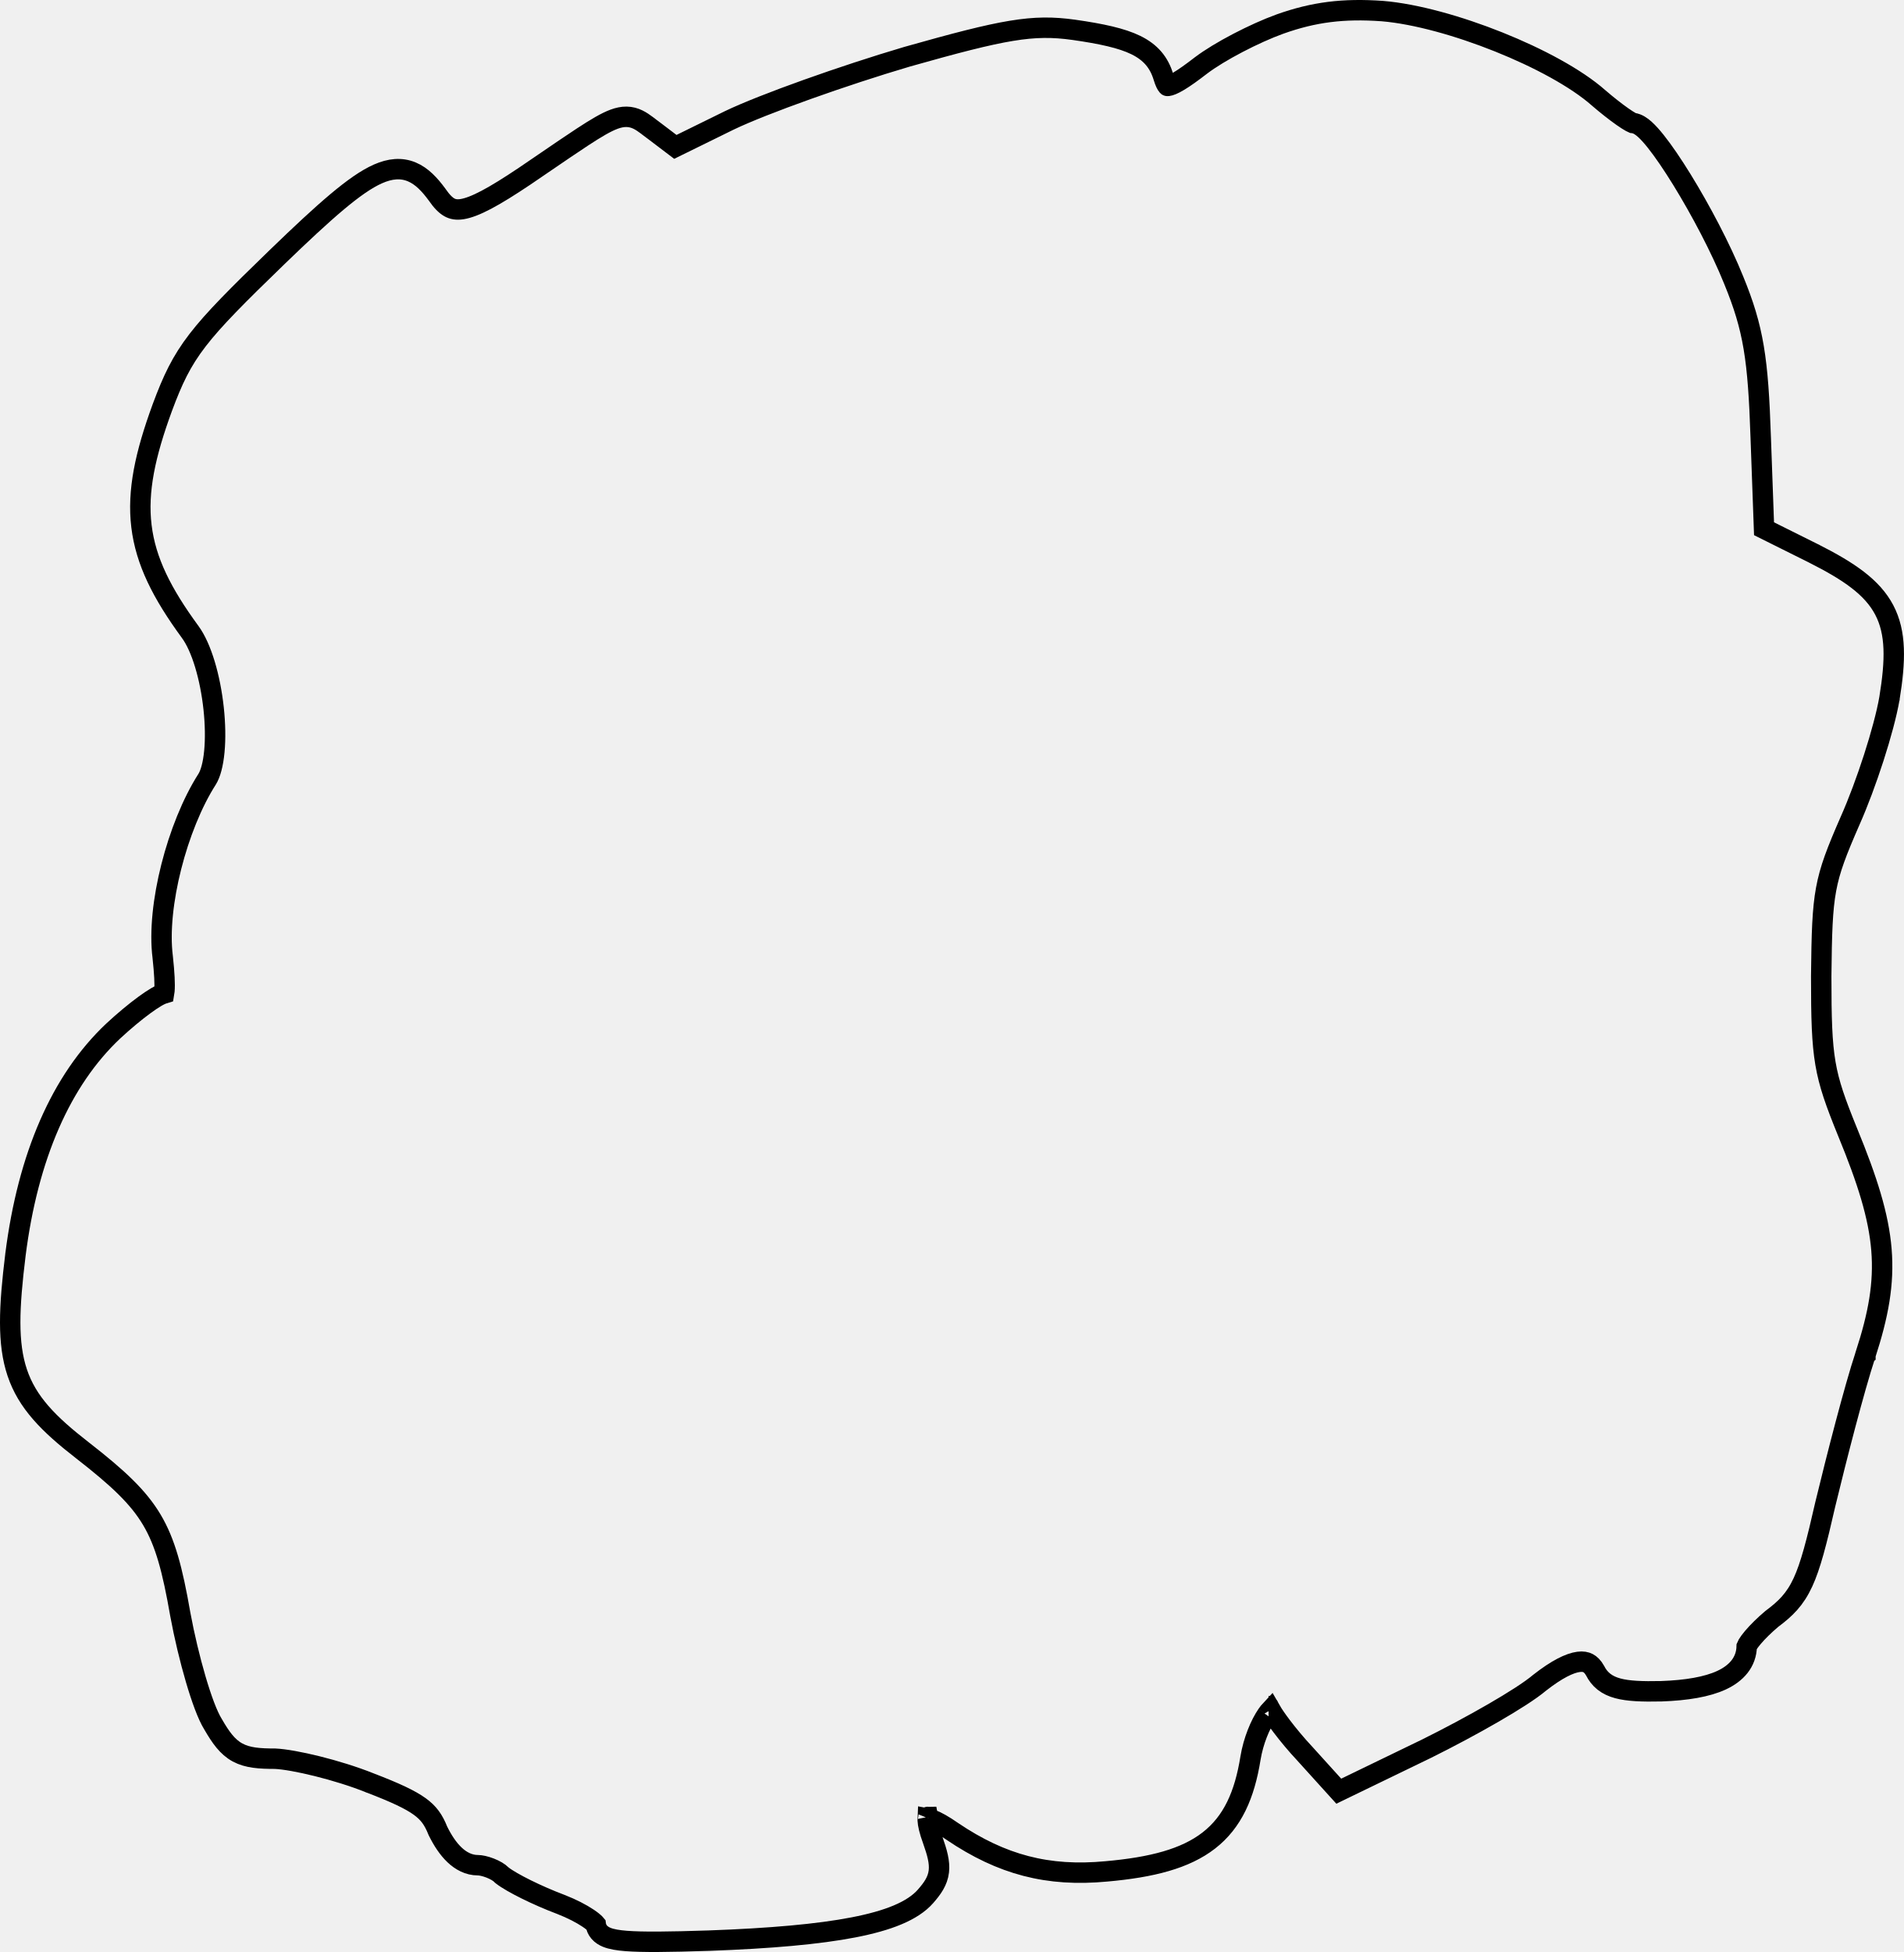
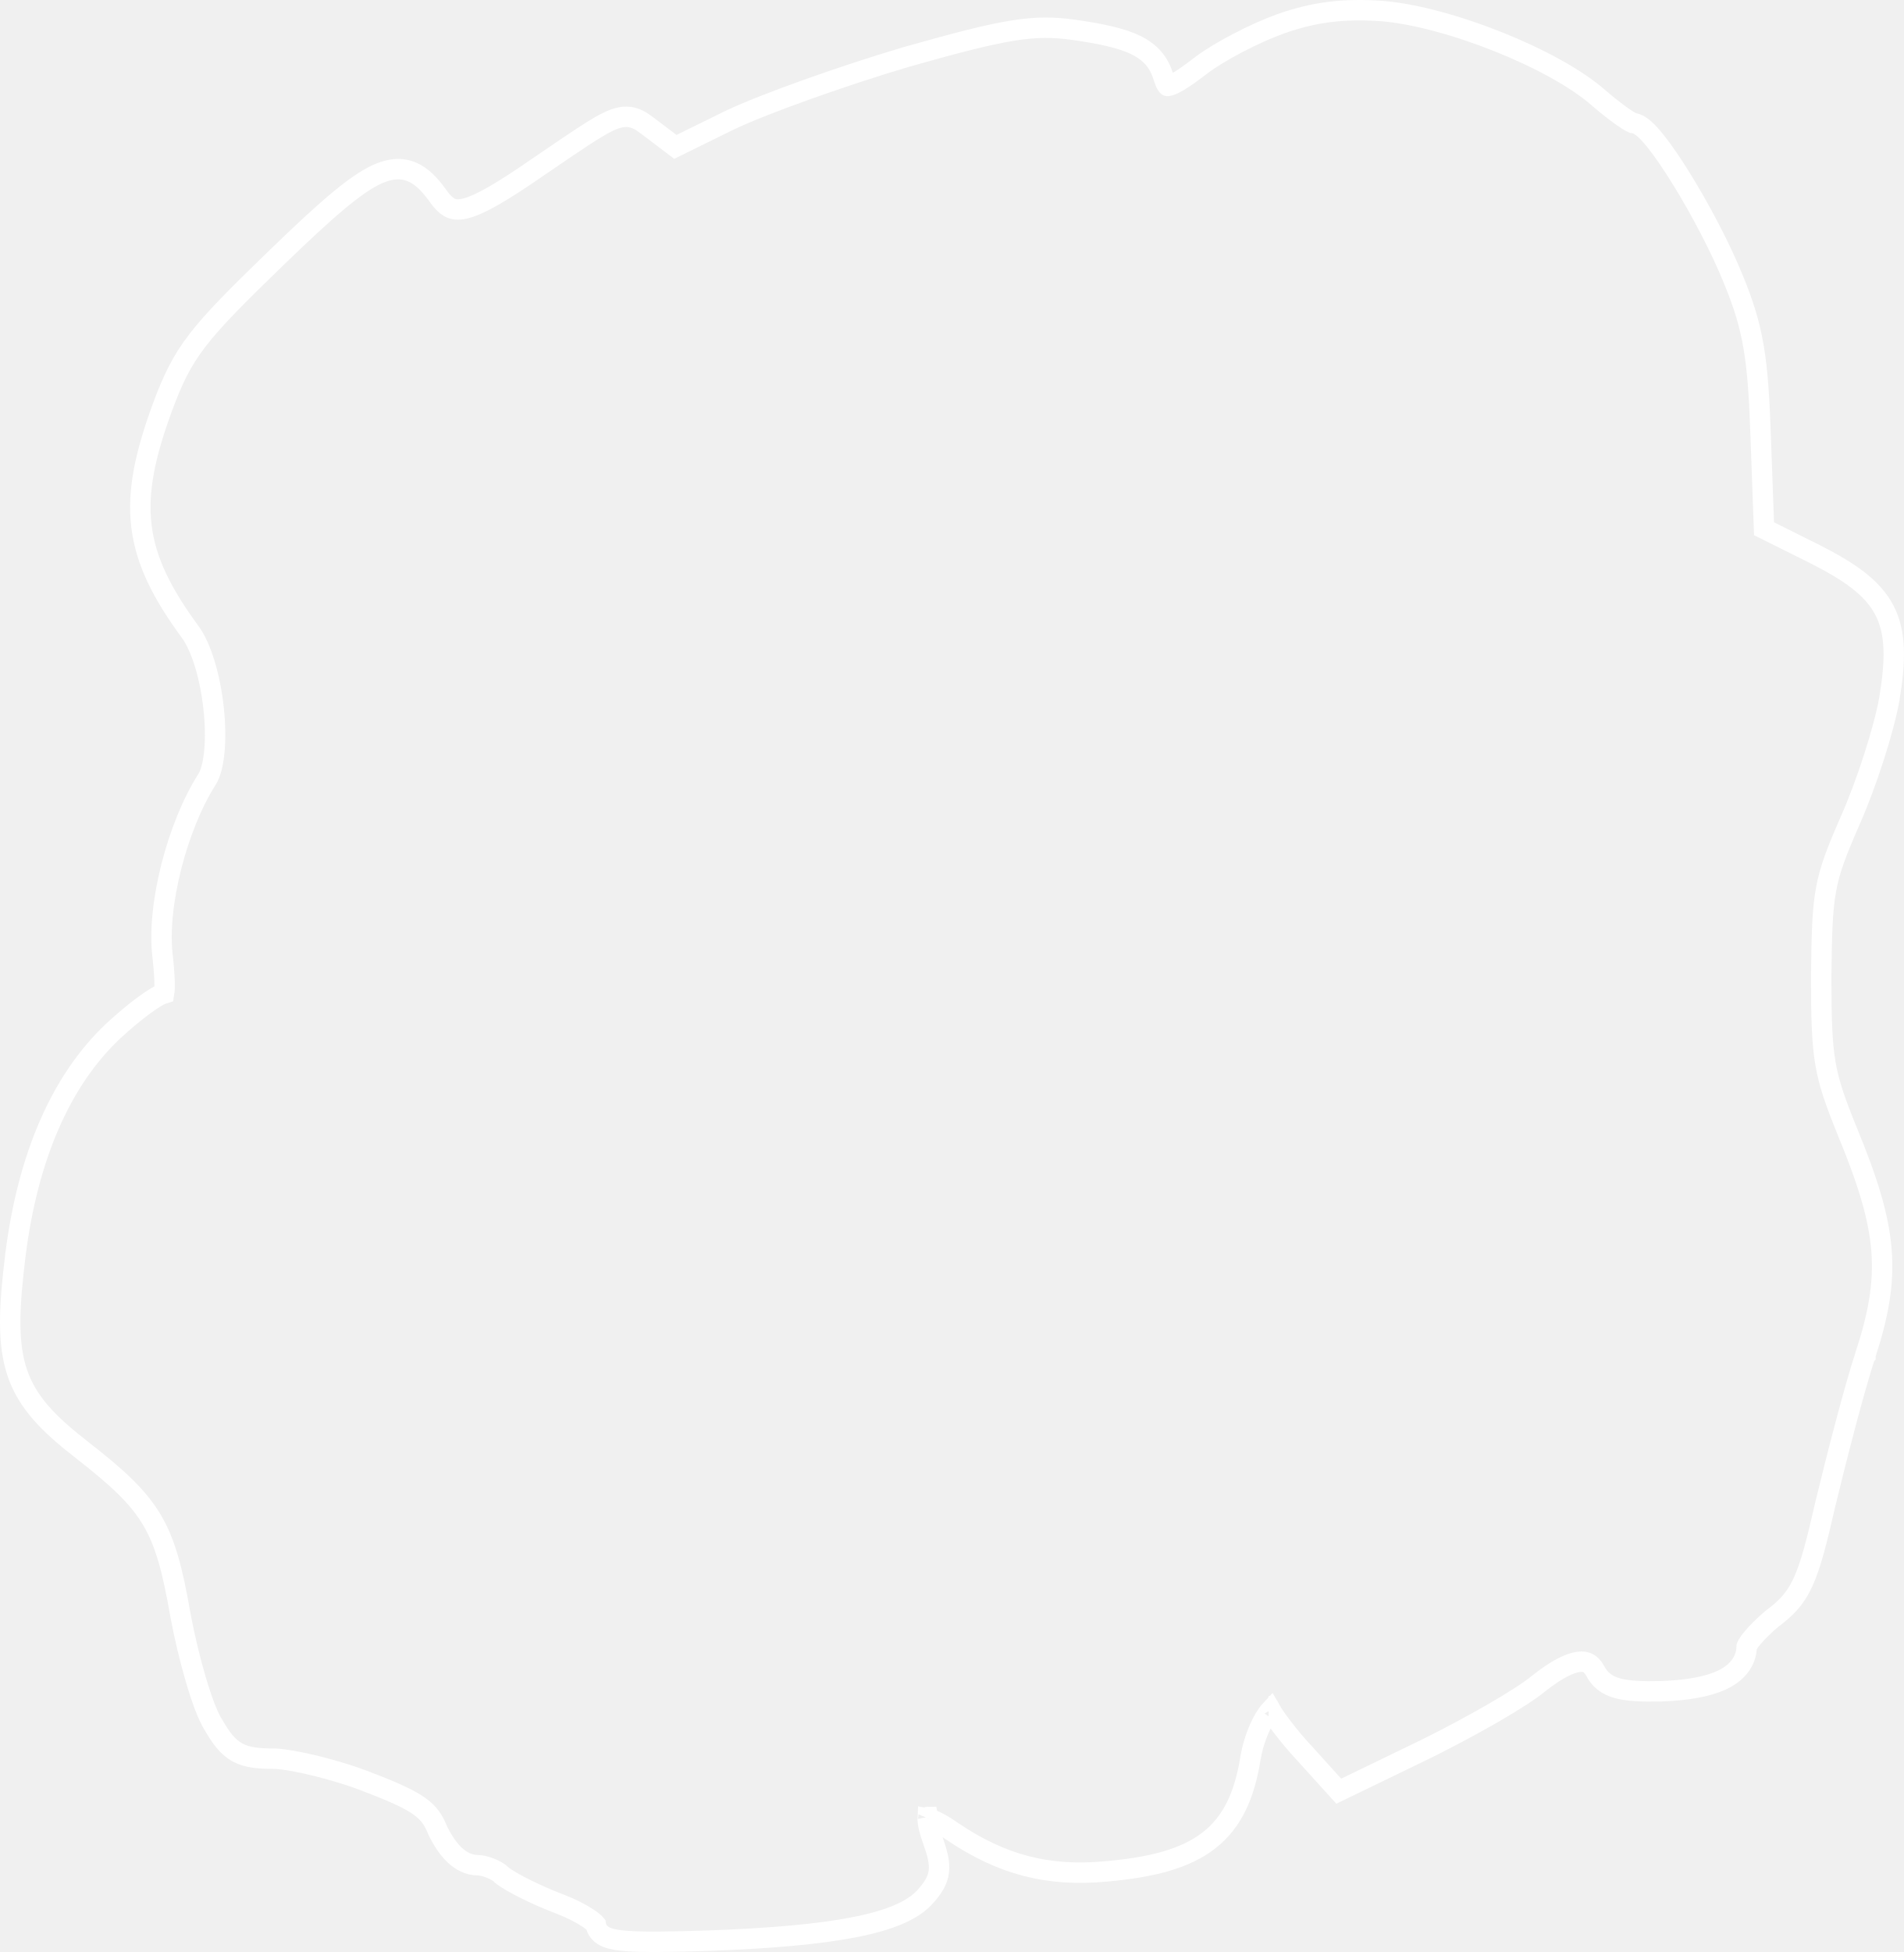
<svg xmlns="http://www.w3.org/2000/svg" width="1119" height="1147" viewBox="0 0 1119 1147" fill="none">
-   <path d="M752.214 14.152L752.229 14.147L752.243 14.142C772.156 7.058 789.477 4.891 812.372 6.508L812.409 6.511L812.446 6.514C832.071 8.147 857.415 15.281 880.824 24.656C904.152 33.997 926.389 45.896 939.523 57.517C944.55 61.842 949.532 65.745 953.512 68.535C955.517 69.941 957.175 70.998 958.404 71.677C958.921 71.963 959.292 72.142 959.53 72.245C961.214 72.41 962.601 73.084 963.513 73.617C964.659 74.287 965.744 75.151 966.736 76.047C968.727 77.847 970.9 80.295 973.146 83.117C977.668 88.797 982.992 96.631 988.465 105.503C999.41 123.246 1011.3 145.712 1018.92 164.613C1030.64 193.199 1033.26 210.709 1034.82 257.419L1036.75 310.686L1066.01 325.264L1066.03 325.273L1066.04 325.281C1086.68 335.727 1100.39 345.047 1107.41 358.423C1114.46 371.855 1114.08 388.099 1110.46 410.351L1110.46 410.385L1110.45 410.418C1107.26 428.755 1096.78 461.041 1087.36 482.222C1079.39 500.455 1075.4 510.712 1073.23 522.542C1071.02 534.514 1070.62 548.305 1070.36 573.699C1070.36 598.517 1070.76 612.622 1072.85 624.885C1074.92 637.036 1078.69 647.601 1085.89 665.291C1097.53 693.578 1104.13 714.484 1105.76 734.342C1107.39 754.35 1103.94 772.805 1096.34 796.144L1096.34 796.154L1096.33 796.163C1089.73 816.231 1079.48 856.132 1072.78 883.797C1067.66 906.326 1064.07 920.128 1059.64 929.729C1054.98 939.813 1049.44 945.228 1041.31 951.281C1036.92 954.991 1032.98 958.882 1030.18 962.189C1028.76 963.87 1027.73 965.283 1027.09 966.359C1026.78 966.883 1026.63 967.207 1026.57 967.356C1026.39 976.722 1020.45 983.273 1011.76 987.293C1003.21 991.251 991.177 993.245 976.492 993.776L976.453 993.777L976.413 993.778C965.09 994.039 956.836 993.691 950.827 992.074C947.711 991.235 944.968 990.001 942.639 988.161C940.325 986.334 938.696 984.128 937.483 981.712C936.127 979.297 934.695 977.978 933.34 977.267C931.987 976.557 930.217 976.192 927.732 976.518C922.455 977.21 914.918 980.9 904.862 988.777C899.475 993.344 889.293 999.809 877.539 1006.6C865.572 1013.51 851.552 1021.01 838.312 1027.58L838.286 1027.59L838.26 1027.6L790.868 1050.55L786.822 1052.51L783.805 1049.18L766.841 1030.44C761.801 1025.07 757.044 1019.31 753.336 1014.42C750.641 1010.86 748.235 1007.42 746.749 1004.82C746.115 1005.5 745.402 1006.38 744.637 1007.49C740.689 1013.2 736.61 1022.91 734.935 1033.08C731.463 1054.69 724.459 1070.62 710.41 1081.51C696.634 1092.19 677.022 1097.26 650.23 1099.63C615.846 1102.89 588.714 1095.73 559.784 1076.2L559.744 1076.17L559.703 1076.14C554.472 1072.49 550.443 1070.27 547.542 1069.19C546.48 1068.79 545.73 1068.61 545.228 1068.52C545.216 1068.78 545.213 1069.1 545.23 1069.5C545.336 1071.94 546.187 1075.76 548.168 1081.15L548.181 1081.19L548.194 1081.23C550.725 1088.4 552.414 1094.22 551.779 1099.63C551.1 1105.42 547.922 1109.75 543.968 1114.28L543.961 1114.29L543.954 1114.3C536.332 1122.98 521.882 1128.6 501.632 1132.53C481.016 1136.53 452.96 1139.02 416.544 1140.33L416.536 1140.33L416.527 1140.33C392.887 1141.11 377.485 1141.26 367.953 1140.51C363.283 1140.14 359.39 1139.53 356.516 1138.34C355.031 1137.72 353.406 1136.79 352.128 1135.28C351.001 1133.95 350.344 1132.41 350.134 1130.8C350.051 1130.7 349.949 1130.58 349.823 1130.45C349.013 1129.61 347.631 1128.46 345.636 1127.13C341.692 1124.48 336.057 1121.55 329.705 1119.08C322.557 1116.39 315.303 1113.19 309.224 1110.18C303.281 1107.23 298.019 1104.26 295.167 1102.02L294.873 1101.79L294.611 1101.52C293.375 1100.27 291.018 1098.83 288.074 1097.68C285.143 1096.54 282.432 1096 280.85 1096C275.499 1096 270.877 1093.48 267.128 1089.92C263.405 1086.39 260.195 1081.55 257.441 1075.97L257.339 1075.76L257.254 1075.55C254.752 1069.34 252.024 1065.38 246.739 1061.54C241.074 1057.43 232.356 1053.37 217.398 1047.62L217.36 1047.61L217.323 1047.59C198.188 1039.94 172.73 1033.94 161.717 1033.42C152.632 1033.41 145.532 1032.97 139.61 1029.76C133.574 1026.48 129.653 1020.82 125.301 1013.32C121.966 1008.04 118.32 997.923 115.016 986.666C111.609 975.058 108.342 961.429 105.987 948.713L105.982 948.682L105.976 948.651C101.351 922.116 97.11 906.252 89.217 892.994C81.334 879.752 69.499 868.595 48.454 852.225C28.447 836.704 16.004 824.05 10.128 806.564C4.36 789.399 5.236 768.426 9.088 737.225L9.089 737.215L9.09 737.205C16.409 679.515 35.852 634.726 66.564 605.813L66.579 605.799L66.595 605.784C72.922 599.912 79.409 594.546 84.77 590.612C87.439 588.652 89.92 586.981 92.017 585.77C93.06 585.168 94.111 584.62 95.11 584.205C95.46 584.06 95.918 583.88 96.451 583.721C96.516 583.341 96.583 582.849 96.637 582.222C96.968 578.37 96.651 571.998 95.625 562.377C93.704 547.272 95.935 527.969 100.662 509.291C105.405 490.548 112.825 471.794 121.756 457.812C123.702 454.706 125.26 449.16 125.98 441.543C126.683 434.094 126.525 425.331 125.561 416.352C123.599 398.092 118.462 380.361 111.702 371.236L111.692 371.222L111.682 371.208C95.2 348.694 85.634 329.84 83.136 309.189C80.647 288.606 85.284 267.059 95.436 239.384L95.442 239.37L95.447 239.357C101.474 223.172 106.49 212.38 116.149 199.846C125.611 187.568 139.475 173.695 162.833 151.085L162.836 151.082C177.018 137.376 188.509 126.659 198.016 118.677C207.453 110.754 215.291 105.214 222.148 102.186C229.199 99.073 235.774 98.383 242.056 101.017C247.942 103.485 252.579 108.498 256.837 114.291L256.892 114.366L256.945 114.443C259.675 118.409 261.975 120.651 264.118 121.847C266.072 122.937 268.341 123.408 271.652 122.874C275.155 122.309 279.699 120.63 285.856 117.379C291.964 114.155 299.321 109.569 308.402 103.483C312.239 100.871 315.813 98.431 319.142 96.159C328.714 89.624 336.272 84.465 342.31 80.513C350.337 75.26 356.219 71.769 360.944 70.033C363.401 69.13 365.812 68.596 368.254 68.634C370.763 68.673 372.948 69.311 374.935 70.274C376.817 71.187 378.543 72.407 380.115 73.582C380.804 74.097 381.438 74.583 382.08 75.075C383.074 75.836 384.085 76.612 385.346 77.529L385.395 77.565L385.444 77.601L396.917 86.314L428.622 70.736L428.647 70.724L428.673 70.711C448.685 61.114 495.927 44.317 533.11 33.337L533.143 33.328L533.176 33.318C590.247 17.181 606.852 14.178 630.929 17.502L630.941 17.503L630.954 17.505C647.441 19.853 659.237 22.422 667.513 26.464C676.342 30.777 681.208 36.787 683.756 45.17C684.734 48.388 685.553 49.816 686.065 50.381C686.112 50.432 686.114 50.465 686.132 50.483C686.158 50.508 686.216 50.501 686.488 50.471C687.487 50.358 689.445 49.708 692.892 47.638C696.225 45.638 700.414 42.647 705.773 38.513L705.791 38.499L705.81 38.486C716.698 30.218 737.356 19.525 752.214 14.152ZM745.566 1002.51C745.566 1002.51 745.569 1002.51 745.577 1002.53C745.57 1002.51 745.566 1002.51 745.566 1002.51ZM545.375 1067.62C545.372 1067.62 545.358 1067.65 545.339 1067.71C545.367 1067.66 545.377 1067.63 545.375 1067.62Z" stroke="black" stroke-width="12" />
+   <path d="M752.214 14.152L752.229 14.147L752.243 14.142C772.156 7.058 789.477 4.891 812.372 6.508L812.409 6.511L812.446 6.514C832.071 8.147 857.415 15.281 880.824 24.656C904.152 33.997 926.389 45.896 939.523 57.517C944.55 61.842 949.532 65.745 953.512 68.535C955.517 69.941 957.175 70.998 958.404 71.677C958.921 71.963 959.292 72.142 959.53 72.245C961.214 72.41 962.601 73.084 963.513 73.617C964.659 74.287 965.744 75.151 966.736 76.047C968.727 77.847 970.9 80.295 973.146 83.117C977.668 88.797 982.992 96.631 988.465 105.503C999.41 123.246 1011.3 145.712 1018.92 164.613C1030.64 193.199 1033.26 210.709 1034.82 257.419L1036.75 310.686L1066.01 325.264L1066.03 325.273L1066.04 325.281C1086.68 335.727 1100.39 345.047 1107.41 358.423C1114.46 371.855 1114.08 388.099 1110.46 410.351L1110.46 410.385L1110.45 410.418C1107.26 428.755 1096.78 461.041 1087.36 482.222C1079.39 500.455 1075.4 510.712 1073.23 522.542C1071.02 534.514 1070.62 548.305 1070.36 573.699C1070.36 598.517 1070.76 612.622 1072.85 624.885C1074.92 637.036 1078.69 647.601 1085.89 665.291C1097.53 693.578 1104.13 714.484 1105.76 734.342C1107.39 754.35 1103.94 772.805 1096.34 796.144L1096.34 796.154L1096.33 796.163C1089.73 816.231 1079.48 856.132 1072.78 883.797C1067.66 906.326 1064.07 920.128 1059.64 929.729C1054.98 939.813 1049.44 945.228 1041.31 951.281C1036.92 954.991 1032.98 958.882 1030.18 962.189C1028.76 963.87 1027.73 965.283 1027.09 966.359C1026.78 966.883 1026.63 967.207 1026.57 967.356C1026.39 976.722 1020.45 983.273 1011.76 987.293C1003.21 991.251 991.177 993.245 976.492 993.776L976.453 993.777L976.413 993.778C965.09 994.039 956.836 993.691 950.827 992.074C947.711 991.235 944.968 990.001 942.639 988.161C940.325 986.334 938.696 984.128 937.483 981.712C936.127 979.297 934.695 977.978 933.34 977.267C931.987 976.557 930.217 976.192 927.732 976.518C922.455 977.21 914.918 980.9 904.862 988.777C899.475 993.344 889.293 999.809 877.539 1006.6C865.572 1013.51 851.552 1021.01 838.312 1027.58L838.286 1027.59L838.26 1027.6L790.868 1050.55L786.822 1052.51L783.805 1049.18L766.841 1030.44C761.801 1025.07 757.044 1019.31 753.336 1014.42C750.641 1010.86 748.235 1007.42 746.749 1004.82C746.115 1005.5 745.402 1006.38 744.637 1007.49C740.689 1013.2 736.61 1022.91 734.935 1033.08C731.463 1054.69 724.459 1070.62 710.41 1081.51C696.634 1092.19 677.022 1097.26 650.23 1099.63C615.846 1102.89 588.714 1095.73 559.784 1076.2L559.744 1076.17L559.703 1076.14C554.472 1072.49 550.443 1070.27 547.542 1069.19C546.48 1068.79 545.73 1068.61 545.228 1068.52C545.216 1068.78 545.213 1069.1 545.23 1069.5C545.336 1071.94 546.187 1075.76 548.168 1081.15L548.181 1081.19L548.194 1081.23C550.725 1088.4 552.414 1094.22 551.779 1099.63C551.1 1105.42 547.922 1109.75 543.968 1114.28L543.961 1114.29L543.954 1114.3C536.332 1122.98 521.882 1128.6 501.632 1132.53C481.016 1136.53 452.96 1139.02 416.544 1140.33L416.536 1140.33L416.527 1140.33C392.887 1141.11 377.485 1141.26 367.953 1140.51C363.283 1140.14 359.39 1139.53 356.516 1138.34C355.031 1137.72 353.406 1136.79 352.128 1135.28C351.001 1133.95 350.344 1132.41 350.134 1130.8C350.051 1130.7 349.949 1130.58 349.823 1130.45C349.013 1129.61 347.631 1128.46 345.636 1127.13C341.692 1124.48 336.057 1121.55 329.705 1119.08C322.557 1116.39 315.303 1113.19 309.224 1110.18C303.281 1107.23 298.019 1104.26 295.167 1102.02L294.873 1101.79L294.611 1101.52C293.375 1100.27 291.018 1098.83 288.074 1097.68C285.143 1096.54 282.432 1096 280.85 1096C275.499 1096 270.877 1093.48 267.128 1089.92C263.405 1086.39 260.195 1081.55 257.441 1075.97L257.339 1075.76L257.254 1075.55C254.752 1069.34 252.024 1065.38 246.739 1061.54C241.074 1057.43 232.356 1053.37 217.398 1047.62L217.36 1047.61L217.323 1047.59C198.188 1039.94 172.73 1033.94 161.717 1033.42C152.632 1033.41 145.532 1032.97 139.61 1029.76C133.574 1026.48 129.653 1020.82 125.301 1013.32C121.966 1008.04 118.32 997.923 115.016 986.666C111.609 975.058 108.342 961.429 105.987 948.713L105.982 948.682L105.976 948.651C101.351 922.116 97.11 906.252 89.217 892.994C81.334 879.752 69.499 868.595 48.454 852.225C28.447 836.704 16.004 824.05 10.128 806.564C4.36 789.399 5.236 768.426 9.088 737.225L9.089 737.215L9.09 737.205C16.409 679.515 35.852 634.726 66.564 605.813L66.579 605.799L66.595 605.784C72.922 599.912 79.409 594.546 84.77 590.612C87.439 588.652 89.92 586.981 92.017 585.77C93.06 585.168 94.111 584.62 95.11 584.205C95.46 584.06 95.918 583.88 96.451 583.721C96.516 583.341 96.583 582.849 96.637 582.222C96.968 578.37 96.651 571.998 95.625 562.377C93.704 547.272 95.935 527.969 100.662 509.291C105.405 490.548 112.825 471.794 121.756 457.812C123.702 454.706 125.26 449.16 125.98 441.543C126.683 434.094 126.525 425.331 125.561 416.352C123.599 398.092 118.462 380.361 111.702 371.236L111.692 371.222L111.682 371.208C95.2 348.694 85.634 329.84 83.136 309.189C80.647 288.606 85.284 267.059 95.436 239.384L95.442 239.37L95.447 239.357C101.474 223.172 106.49 212.38 116.149 199.846C125.611 187.568 139.475 173.695 162.833 151.085L162.836 151.082C177.018 137.376 188.509 126.659 198.016 118.677C207.453 110.754 215.291 105.214 222.148 102.186C229.199 99.073 235.774 98.383 242.056 101.017C247.942 103.485 252.579 108.498 256.837 114.291L256.892 114.366L256.945 114.443C259.675 118.409 261.975 120.651 264.118 121.847C266.072 122.937 268.341 123.408 271.652 122.874C275.155 122.309 279.699 120.63 285.856 117.379C291.964 114.155 299.321 109.569 308.402 103.483C312.239 100.871 315.813 98.431 319.142 96.159C328.714 89.624 336.272 84.465 342.31 80.513C350.337 75.26 356.219 71.769 360.944 70.033C363.401 69.13 365.812 68.596 368.254 68.634C370.763 68.673 372.948 69.311 374.935 70.274C376.817 71.187 378.543 72.407 380.115 73.582C380.804 74.097 381.438 74.583 382.08 75.075C383.074 75.836 384.085 76.612 385.346 77.529L385.395 77.565L385.444 77.601L396.917 86.314L428.622 70.736L428.647 70.724L428.673 70.711C448.685 61.114 495.927 44.317 533.11 33.337L533.143 33.328L533.176 33.318C590.247 17.181 606.852 14.178 630.929 17.502L630.941 17.503L630.954 17.505C647.441 19.853 659.237 22.422 667.513 26.464C676.342 30.777 681.208 36.787 683.756 45.17C684.734 48.388 685.553 49.816 686.065 50.381C686.112 50.432 686.114 50.465 686.132 50.483C686.158 50.508 686.216 50.501 686.488 50.471C687.487 50.358 689.445 49.708 692.892 47.638C696.225 45.638 700.414 42.647 705.773 38.513L705.791 38.499L705.81 38.486C716.698 30.218 737.356 19.525 752.214 14.152ZM745.566 1002.51C745.566 1002.51 745.569 1002.51 745.577 1002.53C745.57 1002.51 745.566 1002.51 745.566 1002.51ZM545.375 1067.62C545.372 1067.62 545.358 1067.65 545.339 1067.71C545.367 1067.66 545.377 1067.63 545.375 1067.62Z" stroke="white" stroke-width="12" />
</svg>
